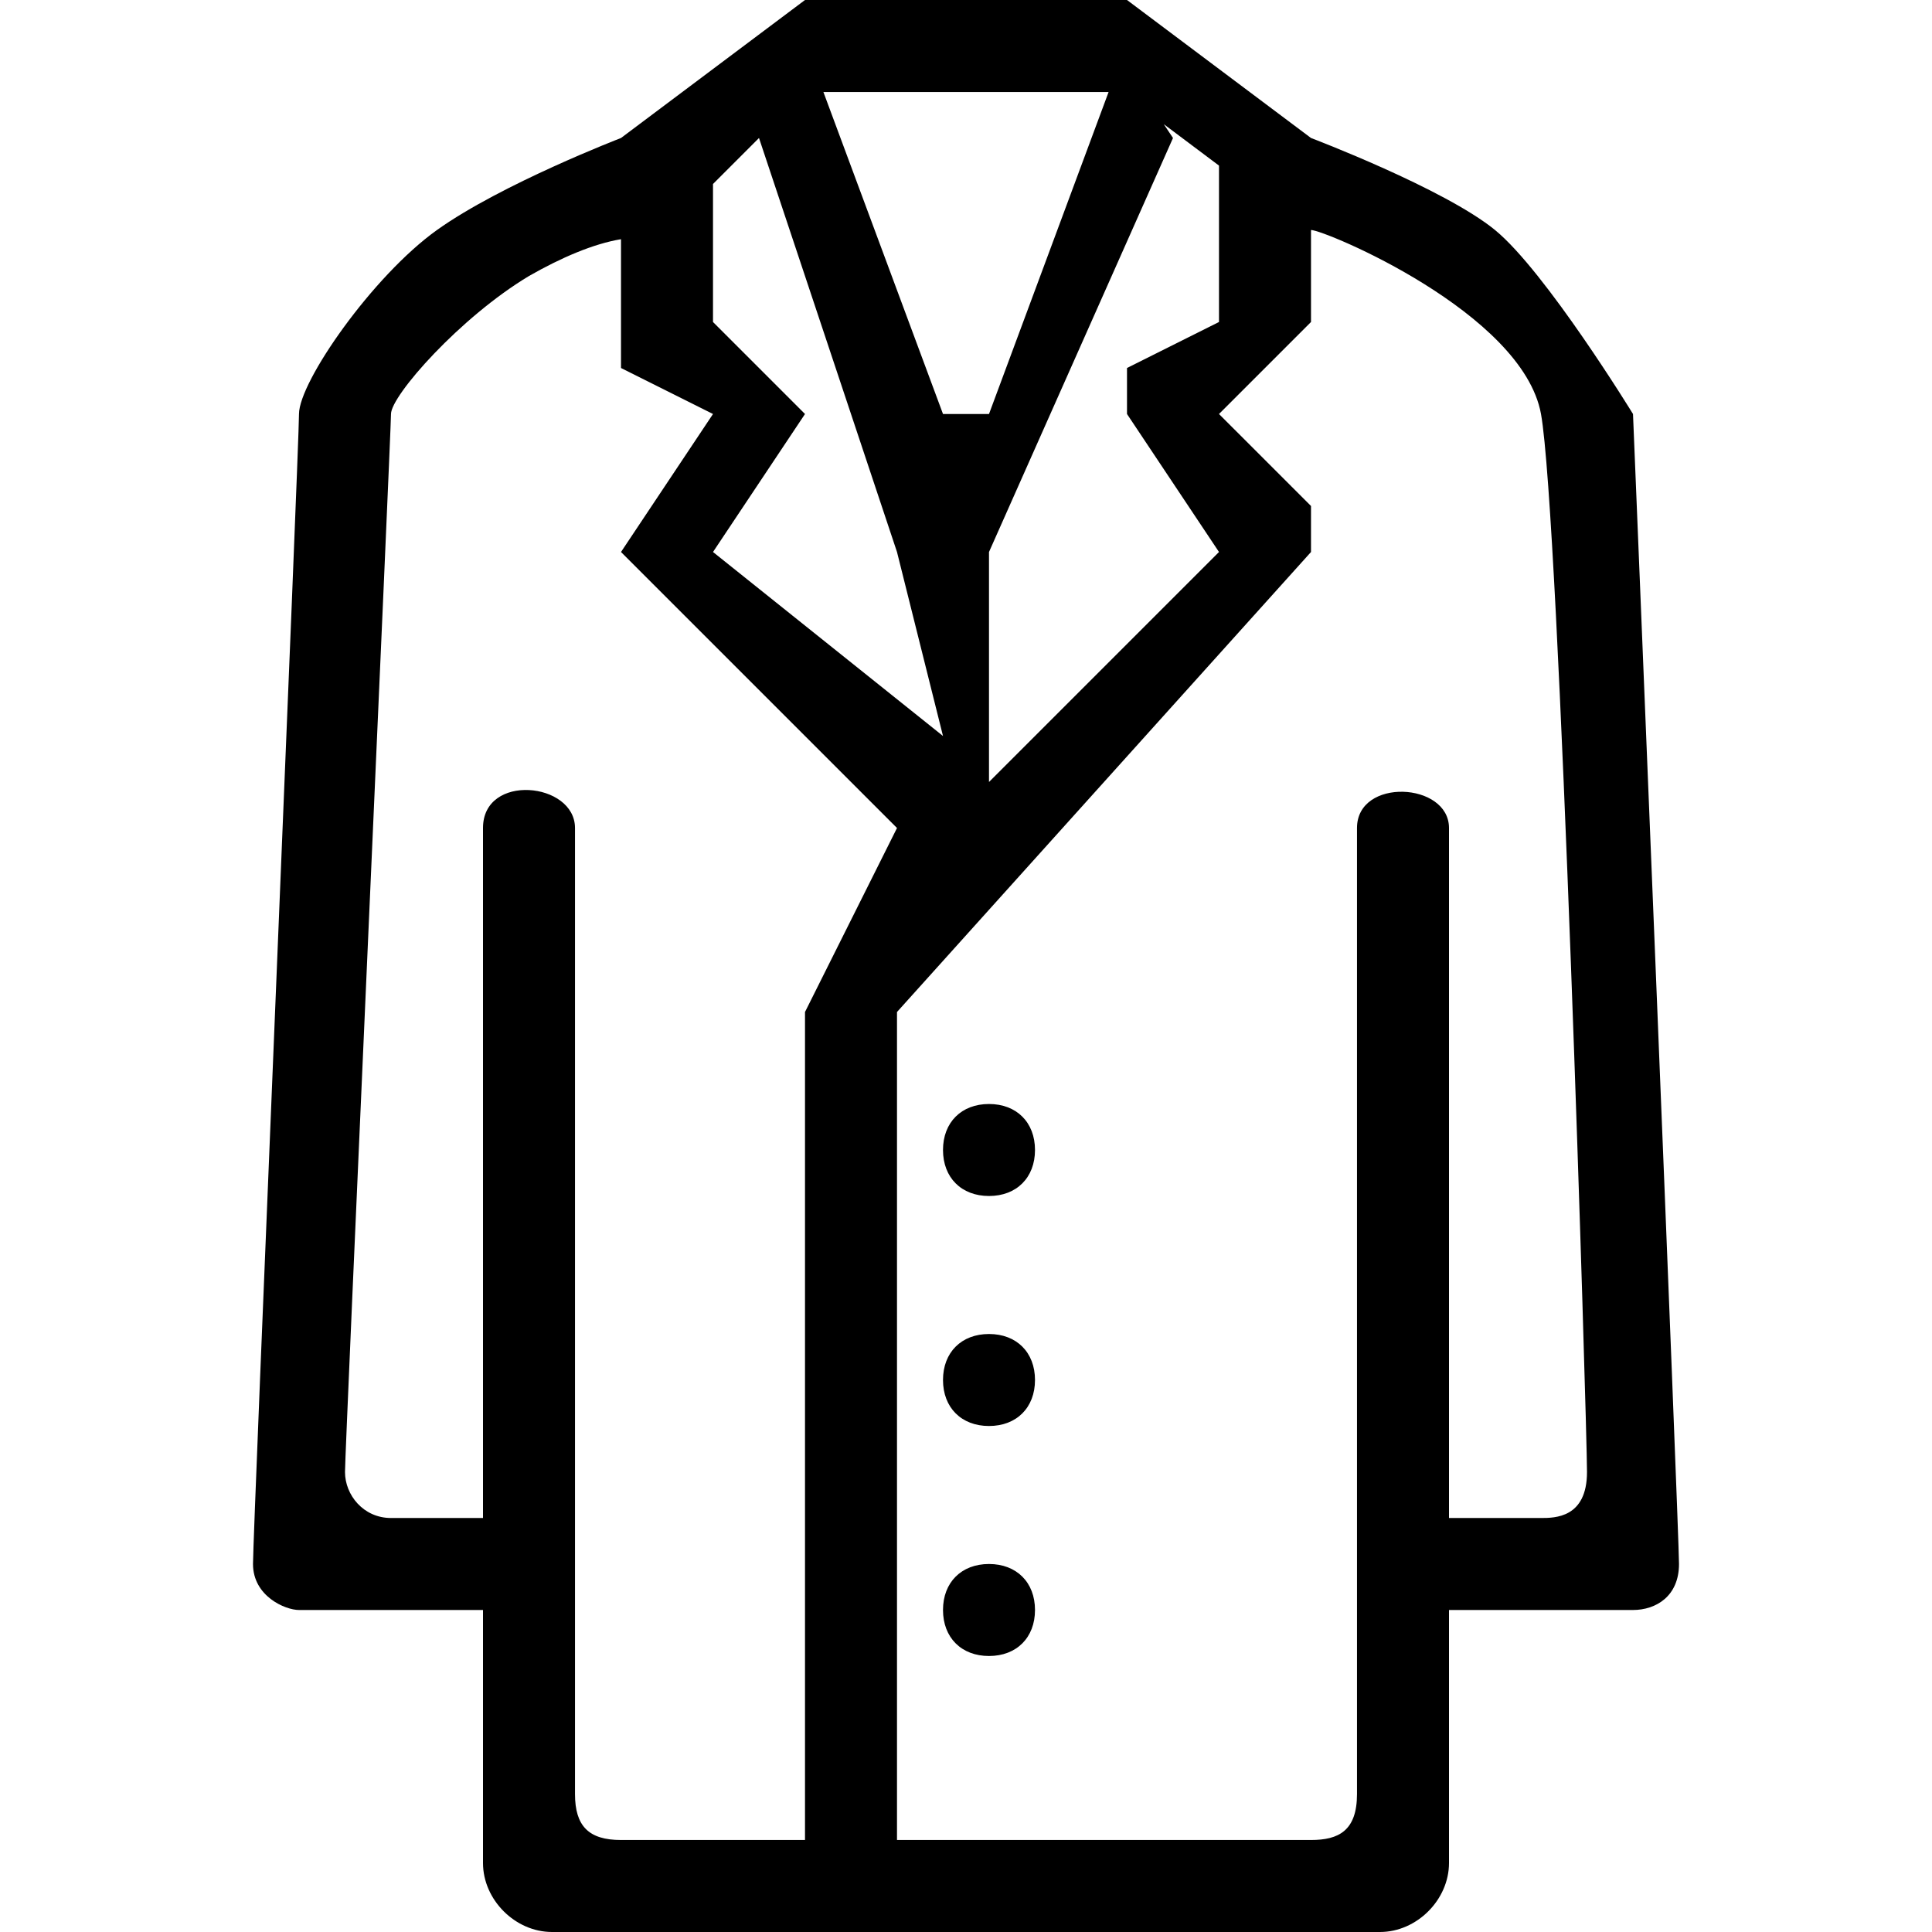
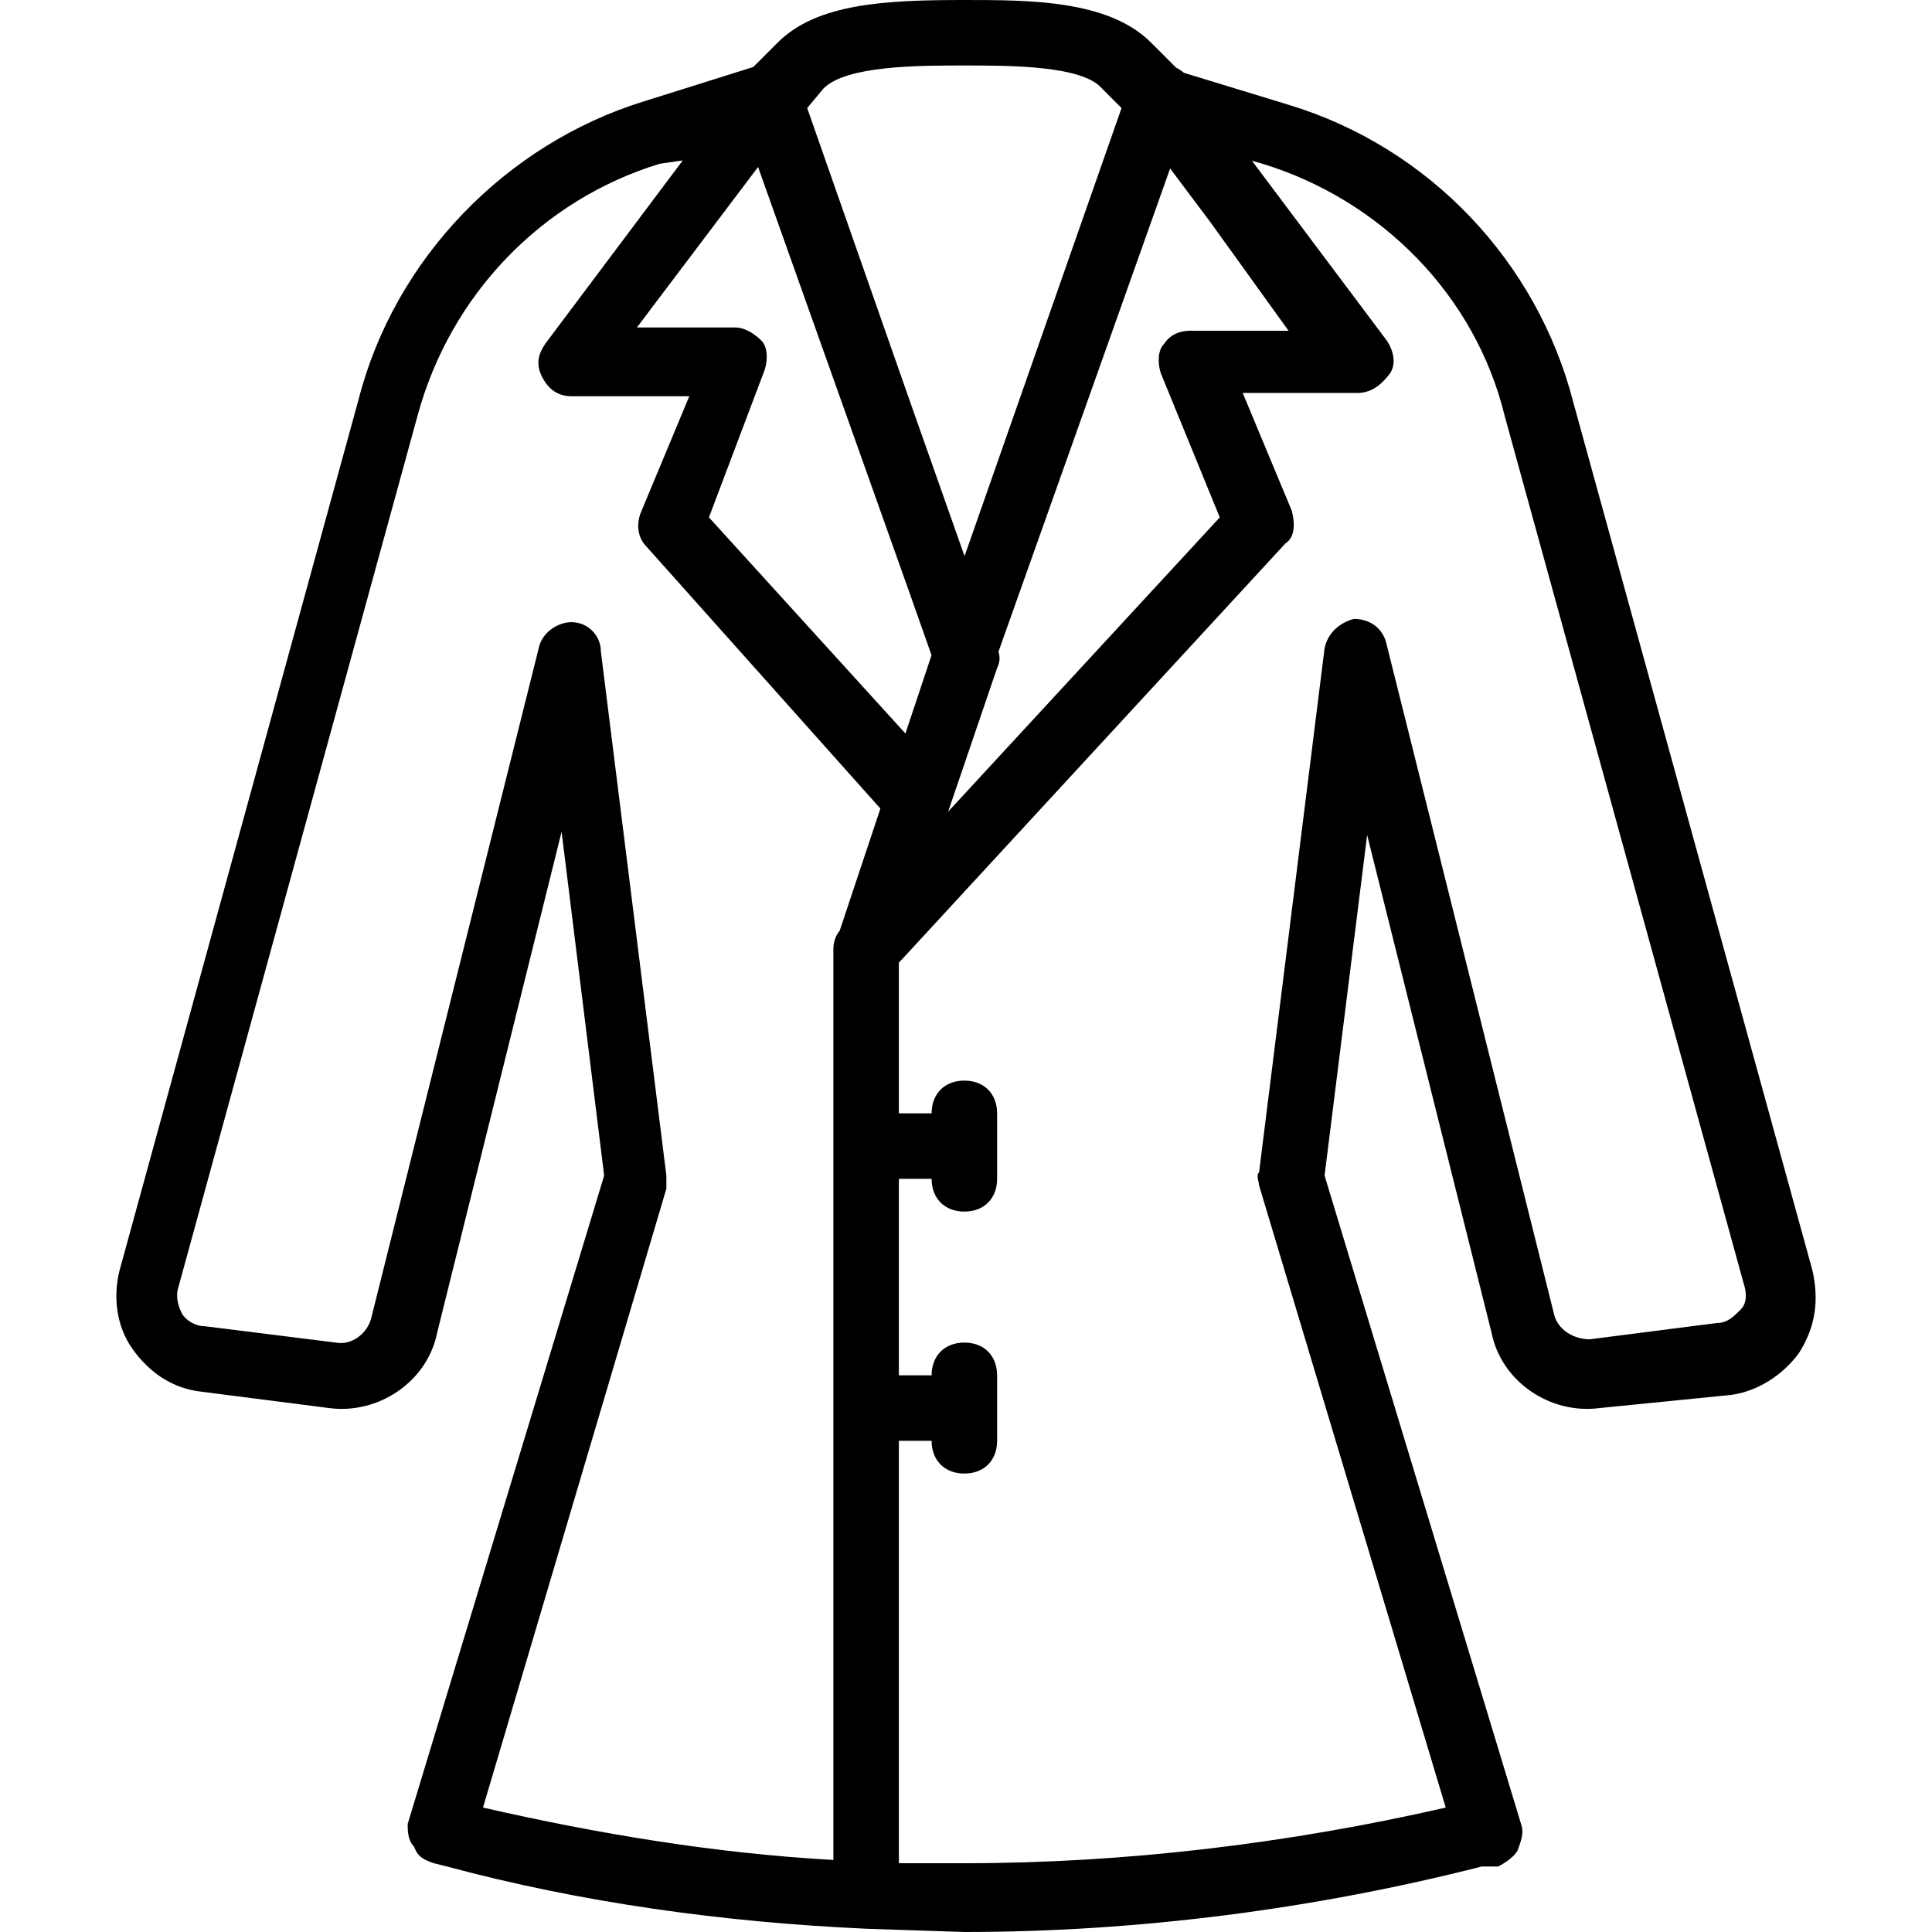
- <svg xmlns="http://www.w3.org/2000/svg" class="icon" style="width: 1em; height: 1em;vertical-align: middle;fill: currentColor;overflow: hidden;" viewBox="0 0 1024 1024" version="1.1">
-   <path d="M865.524 853.333c-12.19 0-97.524 0-97.524 0l0 109.714L768 975.238l0 12.19c0 19.505-17.067 36.571-36.571 36.571l-438.857 0C273.067 1024 256 1006.933 256 987.429L256 975.238l0-12.19L256 853.333c0 0-90.21 0-97.524 0s-24.381-7.314-24.381-24.381C134.095 811.886 158.476 236.495 158.476 219.429c0-17.067 39.01-73.143 73.143-97.524s97.524-48.762 97.524-48.762l97.524-73.143 170.667 0 97.524 73.143c0 0 70.705 26.819 97.524 48.762 26.819 21.943 73.143 97.524 73.143 97.524s24.381 592.457 24.381 609.524C889.905 846.019 877.714 853.333 865.524 853.333zM329.143 126.781C314.514 129.219 297.448 136.533 280.381 146.286 243.81 168.229 207.238 209.676 207.238 219.429c0 9.752-24.381 548.571-24.381 560.762 0 12.19 9.752 24.381 24.381 24.381s48.762 0 48.762 0 0-336.457 0-365.714 48.762-24.381 48.762 0 0 494.933 0 512c0 17.067 7.314 24.381 24.381 24.381 4.876 0 46.324 0 97.524 0L426.667 536.381l48.762-97.524-146.286-146.286 48.762-73.143L329.143 195.048 329.143 126.781zM402.286 73.143l-24.381 24.381 0 0 0 73.143 48.762 48.762-48.762 73.143 121.905 97.524-24.381-97.524L402.286 73.143zM436.419 48.762 499.81 219.429l24.381 0 63.39-170.667L436.419 48.762zM646.095 87.771c-9.752-7.314-19.505-14.629-29.257-21.943L621.714 73.143l-97.524 219.429 0 121.905 121.905-121.905-48.762-73.143L597.333 195.048l48.762-24.381L646.095 87.771zM816.762 219.429c-9.752-53.638-114.59-97.524-121.905-97.524l0 48.762-48.762 48.762 48.762 48.762 0 24.381-219.429 243.81 0 438.857c97.524 0 209.676 0 219.429 0 14.629 0 24.381-4.876 24.381-24.381 0-19.505 0-485.181 0-512 0-26.819 48.762-24.381 48.762 0s0 365.714 0 365.714 41.448 0 48.762 0c7.314 0 24.381 0 24.381-24.381C841.143 755.81 826.514 273.067 816.762 219.429zM524.19 877.714c-14.629 0-24.381-9.752-24.381-24.381 0-14.629 9.752-24.381 24.381-24.381 14.629 0 24.381 9.752 24.381 24.381C548.571 867.962 538.819 877.714 524.19 877.714zM524.19 755.81c-14.629 0-24.381-9.752-24.381-24.381 0-14.629 9.752-24.381 24.381-24.381 14.629 0 24.381 9.752 24.381 24.381C548.571 746.057 538.819 755.81 524.19 755.81zM524.19 633.905c-14.629 0-24.381-9.752-24.381-24.381 0-14.629 9.752-24.381 24.381-24.381 14.629 0 24.381 9.752 24.381 24.381C548.571 624.152 538.819 633.905 524.19 633.905z" />
+ <svg xmlns="http://www.w3.org/2000/svg" fill="#000000" height="800px" width="800px" version="1.1" id="Layer_1" viewBox="0 0 512 512" xml:space="preserve">
+   <g transform="translate(1)">
+     <g>
+       <path d="M479.325,336.705l-63.349-229.966c-9.546-37.315-38.183-67.688-75.498-78.97l-27.703-8.465    c-0.691-0.564-1.395-1.041-2.126-1.405l-6.619-6.619C292.749,0,271.922,0,254.566,0c-20.827,0-39.051,0.868-49.464,11.281    l-6.472,6.472l-29.107,9.148c-36.447,11.281-65.953,41.654-75.498,78.969L30.675,336.705c-1.736,6.942-0.868,14.753,3.471,20.827    s10.414,10.414,18.224,11.281l33.844,4.339c13.017,1.736,26.034-6.942,28.637-19.959l32.976-132.773l11.281,91.119    l-52.068,171.824c0,1.736,0,4.339,1.736,6.075c0.868,2.603,2.603,3.471,5.207,4.339l3.471,0.868    c35.58,9.546,72.895,14.753,111.078,16.488L254.566,512c45.993,0,92.854-6.075,137.112-17.356h4.339    c1.736-0.868,4.339-2.603,5.207-4.339c0.868-2.603,1.736-4.339,0.868-6.942l-52.068-171.824l11.281-90.251l32.976,131.905    c2.603,13.017,15.62,21.695,28.637,19.959l34.712-3.471c6.942-0.868,13.885-5.207,18.224-11.281    C480.193,351.458,481.061,344.515,479.325,336.705z M199.895,44.258l39.423,110.83l6.546,18.546l-6.918,20.753l-52.068-57.275    l14.753-39.051c0.868-2.603,0.868-6.075-0.868-7.81s-4.339-3.471-6.942-3.471h-26.034L199.895,44.258z M315.312,87.647h-0.868    c-2.603,0-5.207,0.868-6.942,3.471c-1.736,1.736-1.736,5.207-0.868,7.81l15.62,38.183l-71.988,77.987l12.978-38.068    c0.72-1.44,0.833-2.88,0.359-4.32L309.098,44.65l10.552,14.07l20.828,28.928H315.312z M217.251,23.43    c6.075-6.075,25.166-6.075,37.315-6.075c12.149,0,31.241,0,36.447,6.075l5.207,5.207L254.617,147.38l-13.938-39.49l-27.768-79.253    L217.251,23.43z M175.597,315.01c0-0.868,0-2.603,0-3.471l-17.356-138.847c0-4.339-3.471-7.81-7.81-7.81    c-3.471,0-7.81,2.603-8.678,6.942L97.495,348.854c-0.868,4.339-5.207,7.81-9.546,6.942l-34.712-4.339    c-2.603,0-5.207-1.736-6.075-3.471s-1.736-4.339-0.868-6.942l63.349-230.834c8.678-32.108,32.976-57.275,64.217-66.82l6.075-0.868    l-36.447,48.597c-1.736,2.603-2.603,5.207-0.868,8.678s4.339,5.207,7.81,5.207h31.241l-13.017,31.241    c-0.868,2.603-0.868,6.075,1.736,8.678l61.925,69.356l-10.787,32.361c-0.927,1.183-1.474,2.442-1.627,4.039    c-0.001,0.005-0.001,0.01-0.002,0.016c-0.002,0.018-0.004,0.035-0.005,0.053c-0.038,0.305-0.04,0.61-0.04,0.914v241.247    c-31.241-1.736-62.481-6.942-92.854-13.885L175.597,315.01z M460.234,347.119c-1.736,1.736-3.471,3.471-6.075,3.471l-33.844,4.339    c-4.339,0-8.678-2.603-9.546-6.942l-44.258-177.031c-0.868-4.339-4.339-6.942-8.678-6.942c-3.471,0.868-6.942,3.471-7.81,7.81    l-17.356,138.847c-0.868,0.868,0,2.603,0,3.471l49.464,164.881c-41.654,9.546-85.044,14.753-127.566,14.753H237.21V381.831h8.678    c0,5.207,3.471,8.678,8.678,8.678c5.207,0,8.678-3.471,8.678-8.678v-17.356c0-5.207-3.471-8.678-8.678-8.678    c-5.207,0-8.678,3.471-8.678,8.678h-8.678v-52.068h8.678c0,5.207,3.471,8.678,8.678,8.678c5.207,0,8.678-3.471,8.678-8.678    v-17.356c0-5.207-3.471-8.678-8.678-8.678c-5.207,0-8.678,3.471-8.678,8.678h-8.678v-39.919l102.4-111.078    c2.603-1.736,2.603-5.207,1.736-8.678l-13.017-31.241h30.373c0.431,0,0.848-0.027,1.248-0.08c0.014-0.002,0.027-0.004,0.041-0.006    c0.329-0.046,0.645-0.113,0.95-0.195c2.412-0.61,4.428-2.244,6.439-4.926c1.736-2.603,0.868-6.075-0.868-8.678l-35.737-47.65    l2.761,0.789c31.241,9.546,56.407,34.712,64.217,66.82l63.349,229.966C461.969,342.78,461.969,345.383,460.234,347.119z" />
+     </g>
+   </g>
</svg>
